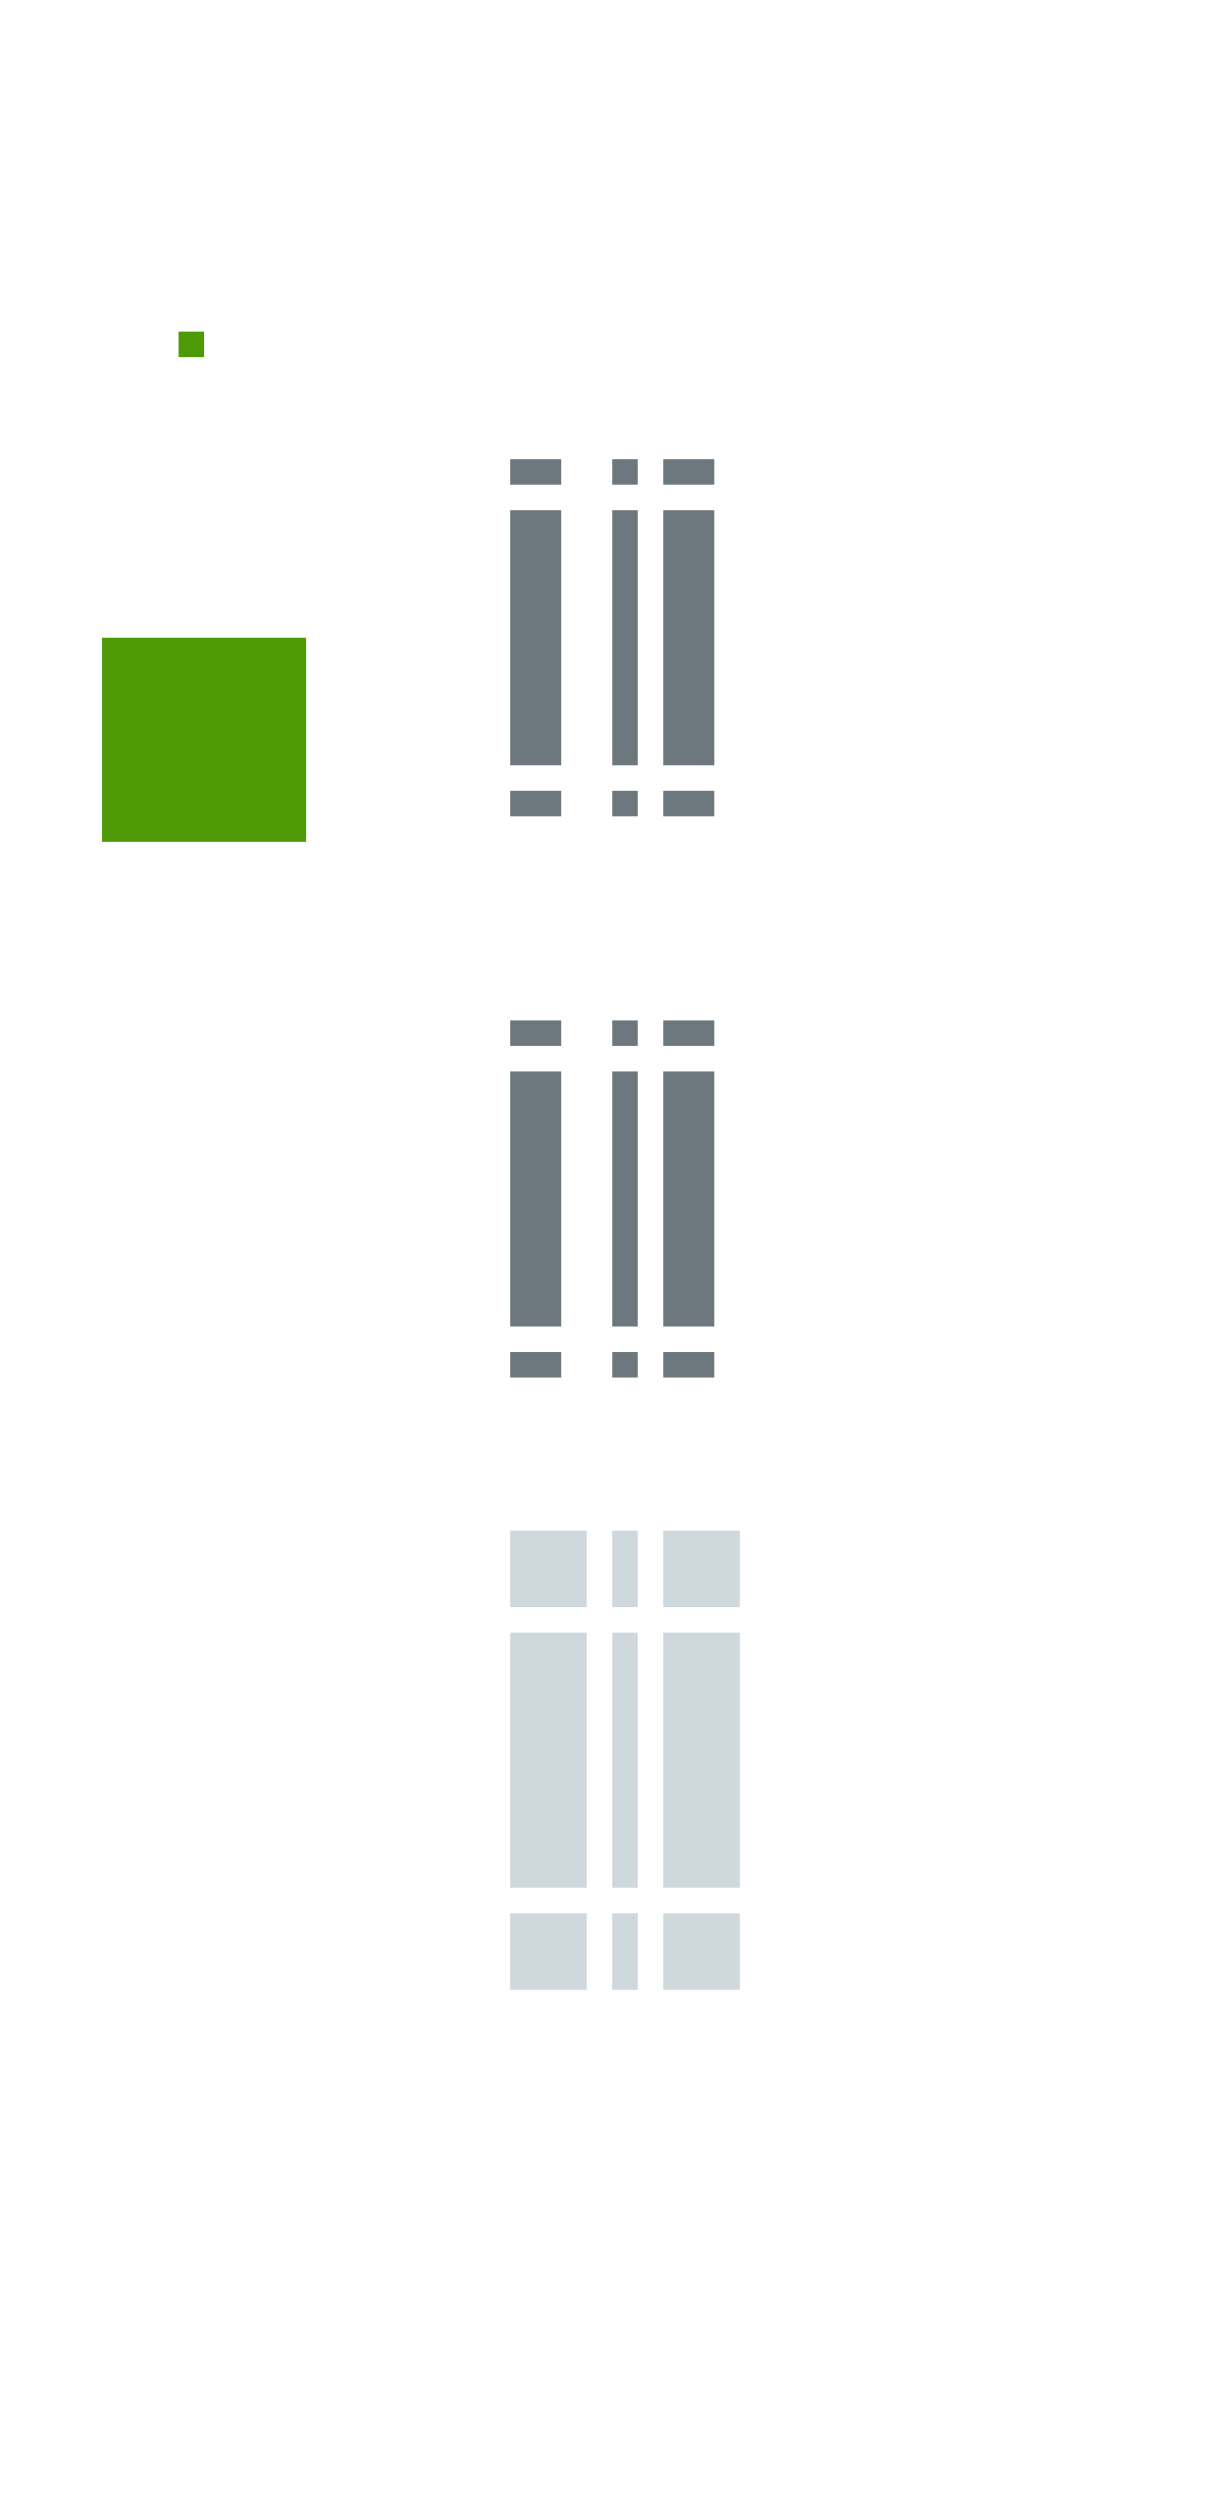
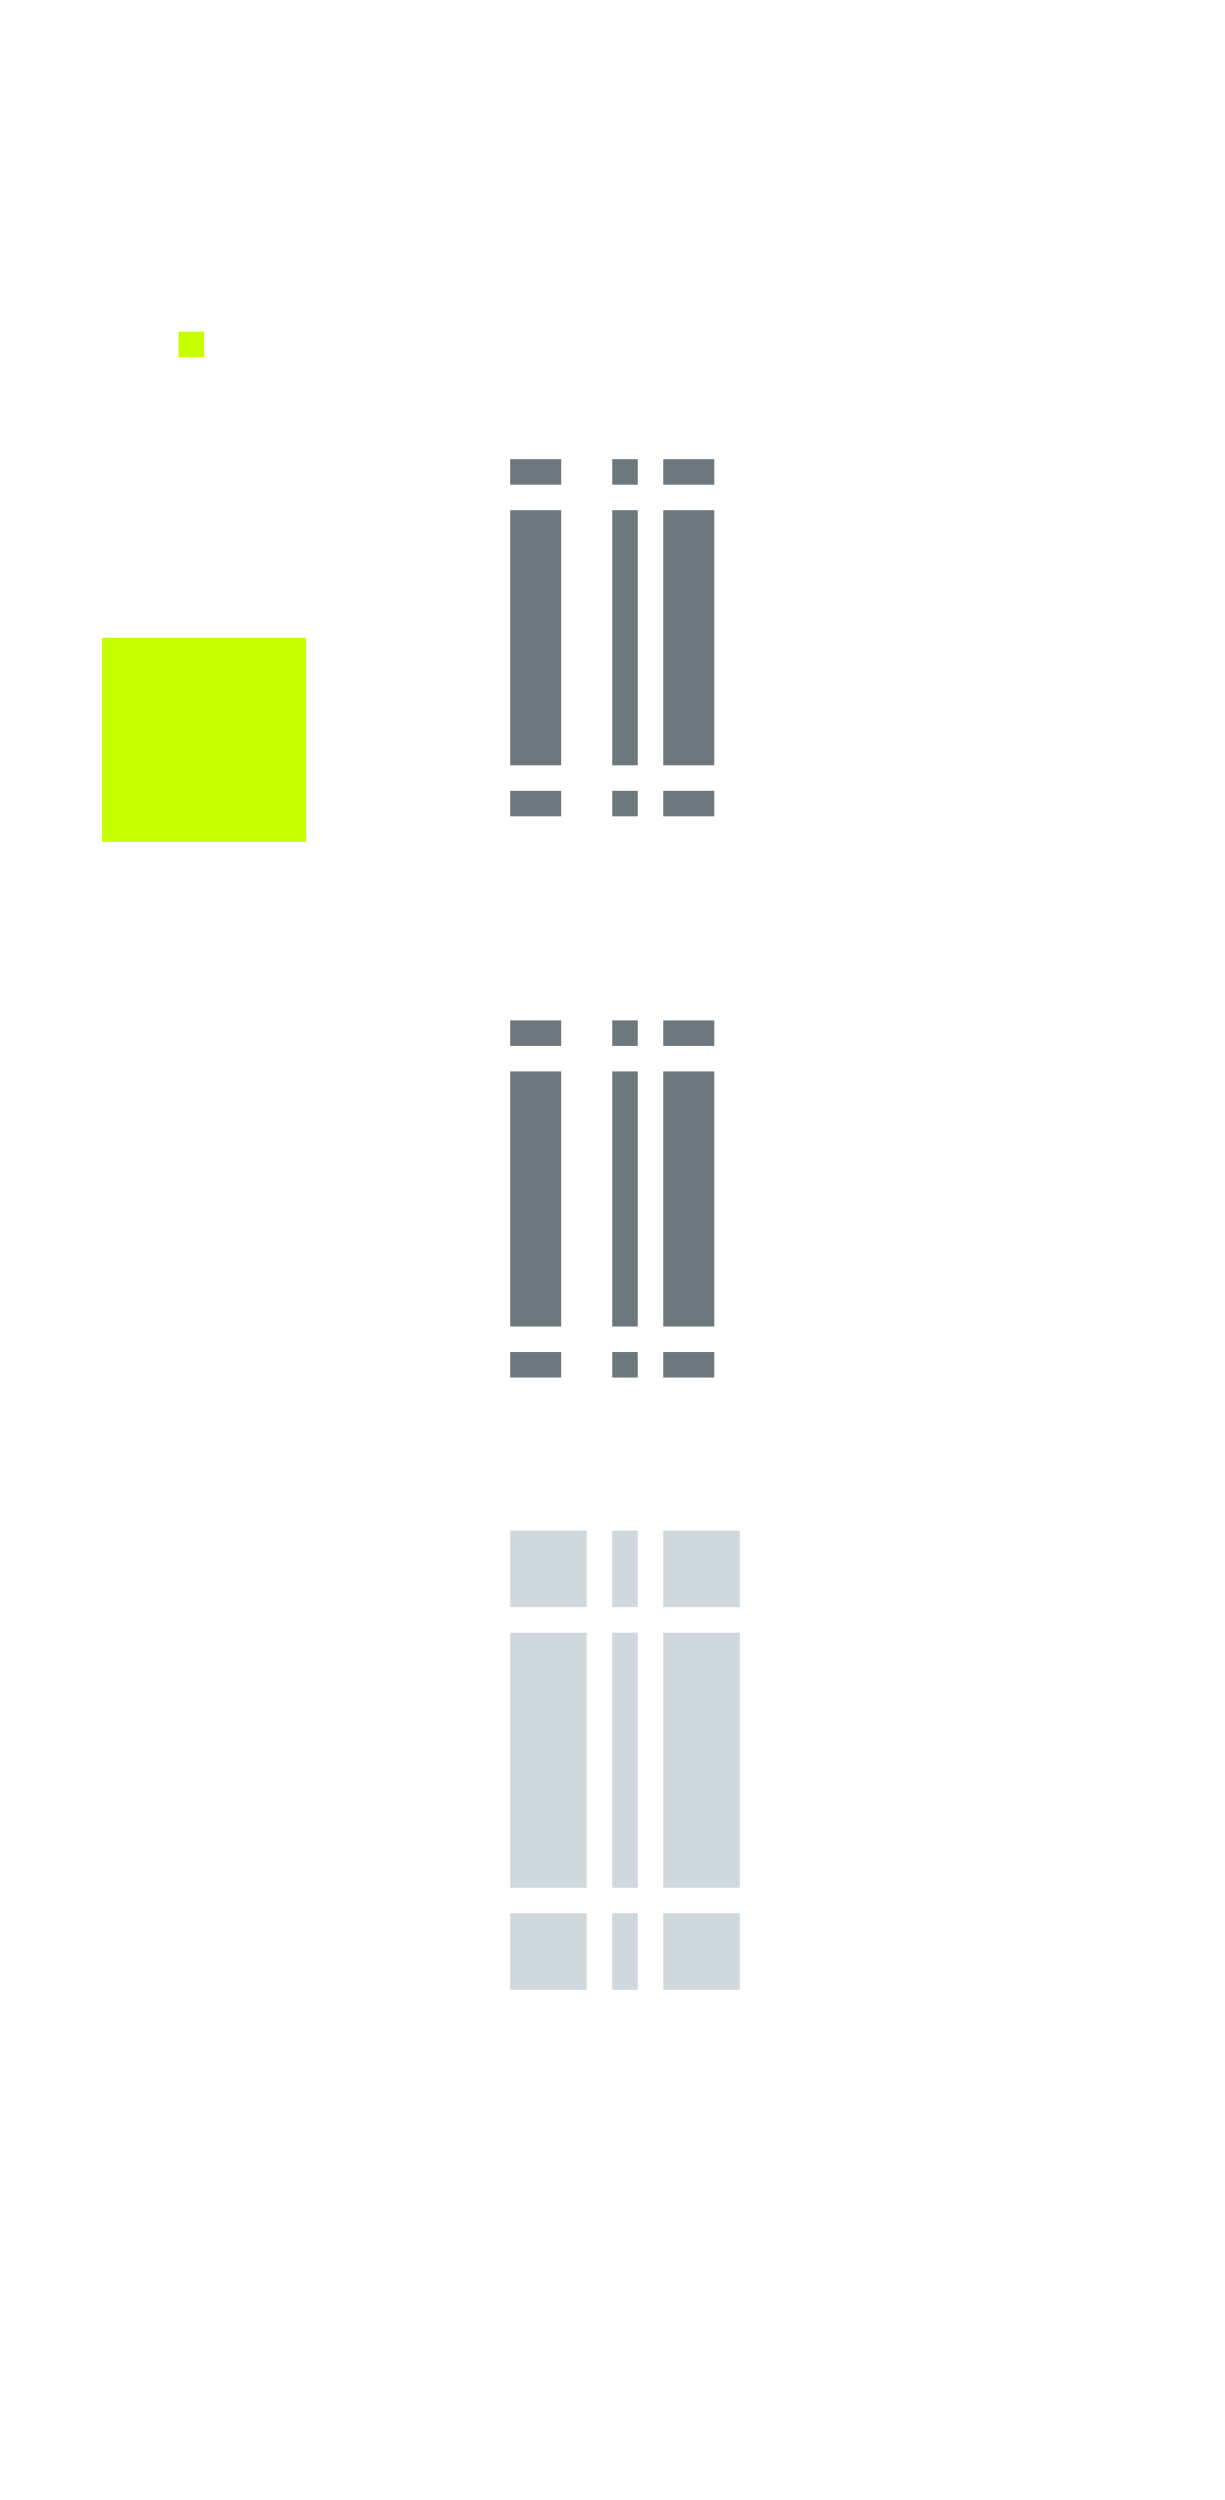
<svg xmlns="http://www.w3.org/2000/svg" id="svg3642" width="48" height="98" version="1">
  <rect id="slider-center" style="opacity:1;fill:#6d787e;fill-opacity:1;fill-rule:evenodd;stroke:none" width="1" height="10" x="24" y="20" />
  <g id="slider-right" transform="matrix(0.7499997,0,0,1,19.25,13)">
    <path id="rect3838" style="opacity:1;fill:#6d787e;fill-opacity:1;fill-rule:evenodd;stroke:none" d="m 9,7 0,10 2.667,0 0,-10 z" />
    <rect id="rect3856" style="opacity:0;fill:#e4e6e8;fill-opacity:1;stroke:none" width="1" height="10" x="29" y="20" transform="matrix(1.333333,0,0,1,-25.66667,-13)" />
  </g>
  <g id="slider-topright" transform="matrix(0.7499995,0,0,0.375,19.25001,16.375)">
    <rect id="rect3852" style="opacity:0;fill:#e4e6e8;fill-opacity:1;stroke:none" width="4" height="4" x="26" y="15" transform="matrix(1.333333,0,0,1.333333,-25.66667,-18.33333)" />
    <path id="rect3840" style="opacity:1;fill:#6d787e;fill-opacity:1;fill-rule:evenodd;stroke:none" d="M 9,4.333 9,7 l 2.667,2e-7 0,-2.667 z" />
  </g>
  <g id="slider-bottomright" transform="matrix(0.7499996,0,0,0.375,19.25,24.625)">
    <rect id="rect3862" style="opacity:0;fill:#e4e6e8;fill-opacity:1;stroke:none" width="4" height="4" x="26" y="31" transform="matrix(1.333333,0,0,1.333333,-25.66667,-24.33333)" />
    <path id="path3871" style="opacity:1;fill:#6d787e;fill-opacity:1;fill-rule:evenodd;stroke:none" d="M 9,19.667 9,17 l 2.667,2e-6 0,2.667 z" />
  </g>
  <g id="slider-left" transform="matrix(-1.499998,0,0,1,39.49998,13)">
    <path id="path3891" style="opacity:1;fill:#6d787e;fill-opacity:1;fill-rule:evenodd;stroke:none" d="m 11.667,7 0,10 L 13,17 13,7 11.667,7 Z" />
    <rect id="rect3854" style="opacity:0;fill:#e4e6e8;fill-opacity:1;stroke:none" width="1" height="10" x="19" y="20" transform="matrix(-1.333333,0,0,1,39.66667,-13)" />
  </g>
  <g id="slider-topleft" transform="matrix(-0.7499991,0,0,0.375,28.74999,16.375)">
    <rect id="rect3848" style="opacity:0;fill:#e4e6e8;fill-opacity:1;stroke:none" width="4" height="4" x="19" y="15" transform="matrix(-1.333333,0,0,1.333333,39.66667,-18.33333)" />
    <path id="path3895" style="opacity:1;fill:#6d787e;fill-opacity:1;fill-rule:evenodd;stroke:none" d="M 9,4.333 9,7 l 2.667,2e-7 0,-2.667 z" />
  </g>
  <g id="slider-bottomleft" transform="matrix(-0.7499992,0,0,0.375,28.74999,24.625)">
    <rect id="rect3858" style="opacity:0;fill:#e4e6e8;fill-opacity:1;stroke:none" width="4" height="4" x="19" y="31" transform="matrix(-1.333333,0,0,1.333333,39.66667,-24.33333)" />
    <path id="path3901" style="opacity:1;fill:#6d787e;fill-opacity:1;fill-rule:evenodd;stroke:none" d="m 9,19.667 0,-2.667 2.667,0 0,2.667 z" />
  </g>
  <g id="slider-top" transform="matrix(0,-0.375,-0.1,0,25.7,22.375)">
    <rect id="rect3850" style="opacity:0.01;fill:#e4e6e8;fill-opacity:1;stroke:none" width="1" height="4" x="24" y="15" transform="matrix(0,-10,-1.333333,0,34.33333,257)" />
    <path id="path3909" style="opacity:1;fill:#6d787e;fill-opacity:1;fill-rule:evenodd;stroke:none" d="m 9,7 0,10 2.667,0 0,-10 z" />
  </g>
  <g id="slider-bottom" transform="matrix(0,0.375,-0.1,0,25.7,27.625)">
    <rect id="rect3860" style="opacity:0;fill:#e4e6e8;fill-opacity:1;stroke:none" width="1" height="4" x="24" y="31" transform="matrix(0,-10,1.333333,0,-32.33333,257)" />
    <path id="path3915" style="opacity:1;fill:#6d787e;fill-opacity:1;fill-rule:evenodd;stroke:none" d="m 9,7 0,10 2.667,0 0,-10 z" />
  </g>
-   <rect id="hint-scrollbar-size" style="fill:#4e9a06;fill-opacity:1;fill-rule:nonzero;stroke:none" width="8" height="8" x="4" y="25" rx="0" ry="8" />
-   <rect id="hint-tile-center" style="fill:#4e9a06;fill-opacity:1;fill-rule:nonzero;stroke:none" width="1" height="1" x="7" y="13" rx="0" ry="1" />
+   <rect id="hint-scrollbar-size" style="fill:#C6FF00;fill-opacity:1;fill-rule:nonzero;stroke:none" width="8" height="8" x="4" y="25" rx="0" ry="8" />
+   <rect id="hint-tile-center" style="fill:#C6FF00;fill-opacity:1;fill-rule:nonzero;stroke:none" width="1" height="1" x="7" y="13" rx="0" ry="1" />
  <rect id="background-vertical-center" style="opacity:0.001;fill:#000000;fill-opacity:1;fill-rule:evenodd;stroke:none" width="1" height="10" x="38" y="20" />
  <g id="background-vertical-right" transform="matrix(0.75,0,0,1,33.25,13)">
    <path id="rect3838-1" style="opacity:0.001;fill:#000000;fill-opacity:1;fill-rule:evenodd;stroke:none" d="M 9,7 9,17 13,17 13,7 9,7 Z" />
    <rect id="rect3872" style="opacity:0;fill:#e4e6e8;fill-opacity:1;stroke:none" width="1" height="10" x="43" y="20" transform="matrix(1.333333,0,0,1,-44.33333,-13)" />
  </g>
  <g id="background-vertical-topright" transform="matrix(0.75,0,0,0.75,33.25,13.75)">
    <rect id="rect3868" style="opacity:0;fill:#e4e6e8;fill-opacity:1;stroke:none" width="4" height="4" x="40" y="15" transform="matrix(1.333333,0,0,1.333333,-44.33333,-18.33333)" />
    <path id="rect3840-1" style="opacity:0.001;fill:#000000;fill-opacity:1;fill-rule:evenodd;stroke:none" d="m 9,3 0,4 4,0 0,-4 z" />
  </g>
  <g id="background-vertical-bottomright" transform="matrix(0.75,0,0,0.75,33.25,18.25)">
    <rect id="rect3878" style="opacity:0;fill:#e4e6e8;fill-opacity:1;stroke:none" width="4" height="4" x="40" y="31" transform="matrix(1.333333,0,0,1.333333,-44.33333,-24.33333)" />
    <path id="path3871-2" style="opacity:0.001;fill:#000000;fill-opacity:1;fill-rule:evenodd;stroke:none" d="m 9,21 0,-4 4,0 0,4 z" />
  </g>
  <g id="background-vertical-left" transform="matrix(-0.75,0,0,1,43.75,13)">
    <path id="path3891-2" style="opacity:0.001;fill:#000000;fill-opacity:1;fill-rule:evenodd;stroke:none" d="M 9,7 9,17 13,17 13,7 9,7 Z" />
    <rect id="rect3870" style="opacity:0.01;fill:#e4e6e8;fill-opacity:1;stroke:none" width="1" height="10" x="33" y="20" transform="matrix(-1.333333,0,0,1,58.33333,-13)" />
  </g>
  <g id="background-vertical-topleft" transform="matrix(-0.75,0,0,0.75,43.75,13.75)">
    <rect id="rect3864" style="opacity:0;fill:#e4e6e8;fill-opacity:1;stroke:none" width="4" height="4" x="33" y="15" transform="matrix(-1.333333,0,0,1.333333,58.33333,-18.33333)" />
    <path id="path3895-9" style="opacity:0.001;fill:#000000;fill-opacity:1;fill-rule:evenodd;stroke:none" d="m 9,3 0,4 4,0 0,-4 z" />
  </g>
  <g id="background-vertical-bottomleft" transform="matrix(-0.75,0,0,0.75,43.75,18.25)">
    <rect id="rect3874" style="opacity:0;fill:#e4e6e8;fill-opacity:1;stroke:none" width="4" height="4" x="33" y="31" transform="matrix(-1.333333,0,0,1.333333,58.33333,-24.33333)" />
    <path id="path3901-7" style="opacity:0.001;fill:#000000;fill-opacity:1;fill-rule:evenodd;stroke:none" d="m 9,21 0,-4 4,0 0,4 z" />
  </g>
  <g id="background-vertical-top" transform="matrix(0,-0.75,-0.1,0,39.7,25.75)">
    <rect id="rect3866" style="opacity:0;fill:#e4e6e8;fill-opacity:1;stroke:none" width="1" height="4" x="38" y="15" transform="matrix(0,-10,-1.333333,0,34.33333,397)" />
    <path id="path3909-8" style="opacity:0.001;fill:#000000;fill-opacity:1;fill-rule:evenodd;stroke:none" d="M 9,7 9,17 13,17 13,7 9,7 Z" />
  </g>
  <g id="background-vertical-bottom" transform="matrix(0,0.75,-0.1,0,39.7,24.25)">
    <rect id="rect3876" style="opacity:0;fill:#e4e6e8;fill-opacity:1;stroke:none" width="1" height="4" x="38" y="31" transform="matrix(0,-10,1.333333,0,-32.33333,397)" />
    <path id="path3915-5" style="opacity:0.001;fill:#000000;fill-opacity:1;fill-rule:evenodd;stroke:none" d="M 9,7 9,17 13,17 13,7 9,7 Z" />
  </g>
  <rect id="mouseover-slider-center" style="fill:#6d787e;fill-opacity:1;fill-rule:evenodd;stroke:none;opacity:1" width="1" height="10" x="24" y="42" />
  <g id="mouseover-slider-right" transform="matrix(0.7499997,0,0,1,19.25,35)">
    <path id="rect3838-4" style="opacity:1;fill:#6d787e;fill-opacity:1;fill-rule:evenodd;stroke:none" d="m 9,7 0,10 2.667,0 0,-10 z" />
    <rect id="rect3904" style="opacity:0;fill:#e4e6e8;fill-opacity:1;stroke:none" width="1" height="10" x="29" y="42" transform="matrix(1.333333,0,0,1,-25.66667,-35)" />
  </g>
  <g id="mouseover-slider-topright" transform="matrix(0.7499996,0,0,0.375,19.25,38.375)">
    <rect id="rect3894" style="opacity:0;fill:#e4e6e8;fill-opacity:1;stroke:none" width="4" height="4" x="26" y="37" transform="matrix(1.333333,0,0,1.333333,-25.66667,-47.66667)" />
    <path id="rect3840-2" style="opacity:1;fill:#6d787e;fill-opacity:1;fill-rule:evenodd;stroke:none" d="M 9,4.333 9,7 l 2.667,-2e-7 0,-2.667 z" />
  </g>
  <g id="mouseover-slider-bottomright" style="fill:#939393;fill-opacity:1" transform="matrix(0.7499996,0,0,0.375,19.25,46.625)">
    <path id="path3871-1" style="opacity:1;fill:#6d787e;fill-opacity:1;fill-rule:evenodd;stroke:none" d="M 9,19.667 9,17 l 2.667,2e-6 0,2.667 z" />
    <rect id="rect3908" style="opacity:0;fill:#939393;fill-opacity:1;stroke:none" width="4" height="4" x="26" y="53" transform="matrix(1.333333,0,0,1.333333,-25.66667,-53.66667)" />
  </g>
  <g id="mouseover-slider-left" transform="matrix(-1.499998,0,0,1,39.49998,35)">
    <path id="path3891-9" style="opacity:1;fill:#6d787e;fill-opacity:1;fill-rule:evenodd;stroke:none" d="m 11.667,7 0,10 L 13,17 13,7 11.667,7 Z" />
    <rect id="rect3902" style="opacity:0;fill:#e4e6e8;fill-opacity:1;stroke:none" width="1" height="10" x="19" y="42" transform="matrix(-1.333333,0,0,1,39.66667,-35)" />
  </g>
  <g id="mouseover-slider-topleft" transform="matrix(-0.749999,0,0,0.3749999,28.74999,38.375)">
    <rect id="rect3880" style="opacity:0;fill:#e4e6e8;fill-opacity:1;stroke:none" width="4" height="4" x="19" y="37" transform="matrix(-1.333333,0,0,1.333333,39.66667,-47.66667)" />
    <path id="path3895-2" style="opacity:1;fill:#6d787e;fill-opacity:1;fill-rule:evenodd;stroke:none" d="m 9,4.333 0,2.667 2.667,0 0,-2.667 z" />
  </g>
  <g id="mouseover-slider-bottomleft" transform="matrix(-0.7499992,0,0,0.375,28.74999,46.625)">
    <rect id="rect3890" style="opacity:0;fill:#e4e6e8;fill-opacity:1;stroke:none" width="4" height="4" x="19" y="53" transform="matrix(-1.333333,0,0,1.333333,39.66667,-53.66667)" />
    <path id="path3901-9" style="opacity:1;fill:#6d787e;fill-opacity:1;fill-rule:evenodd;stroke:none" d="m 9,19.667 0,-2.667 2.667,0 0,2.667 z" />
  </g>
  <g id="mouseover-slider-top" transform="matrix(0,-0.3749999,-0.1,0,25.7,44.375)">
    <rect id="rect3892" style="opacity:0;fill:#e4e6e8;fill-opacity:1;stroke:none" width="1" height="4" x="24" y="37" transform="matrix(0,-10,-1.333333,0,63.66667,257)" />
    <path id="path3909-6" style="opacity:1;fill:#6d787e;fill-opacity:1;fill-rule:evenodd;stroke:none" d="m 9,7 0,10 2.667,0 0,-10 z" />
  </g>
  <g id="mouseover-slider-bottom" transform="matrix(0,0.375,-0.1,0,25.7,49.625)">
    <rect id="rect3906" style="opacity:0;fill:#e4e6e8;fill-opacity:1;stroke:none" width="1" height="4" x="24" y="53" transform="matrix(0,-10,1.333333,0,-61.66667,257)" />
    <path id="path3915-6" style="opacity:1;fill:#6d787e;fill-opacity:1;fill-rule:evenodd;stroke:none" d="m 9,7 0,10 2.667,0 0,-10 z" />
  </g>
  <rect id="sunken-slider-center" style="fill:#cfd8dc;fill-opacity:1;fill-rule:evenodd;stroke:none" width="1" height="10" x="24" y="64" />
  <g id="sunken-slider-right" transform="matrix(0.75,0,0,1,19.25,57)">
    <path id="rect3838-4-8" style="fill:#cfd8dc;fill-opacity:1;fill-rule:evenodd;stroke:none" d="M 9,7 9,17 13,17 13,7 9,7 Z" />
    <rect id="rect3924" style="opacity:0;fill:#e4e6e8;fill-opacity:1;stroke:none" width="1" height="10" x="29" y="64" transform="matrix(1.333333,0,0,1,-25.66667,-57)" />
  </g>
  <g id="sunken-slider-topright" transform="matrix(0.75,0,0,0.75,19.25,57.75)">
    <rect id="rect3920" style="opacity:0;fill:#e4e6e8;fill-opacity:1;stroke:none" width="4" height="4" x="26" y="59" transform="matrix(1.333333,0,0,1.333333,-25.66667,-77)" />
    <path id="rect3840-2-9" style="fill:#cfd8dc;fill-opacity:1;fill-rule:evenodd;stroke:none" d="m 9,3 0,4 4,0 0,-4 z" />
  </g>
  <g id="sunken-slider-bottomright" transform="matrix(0.75,0,0,0.75,19.25,62.25)">
    <rect id="rect3930" style="opacity:0;fill:#e4e6e8;fill-opacity:1;stroke:none" width="4" height="4" x="26" y="75" transform="matrix(1.333333,0,0,1.333333,-25.66667,-83)" />
    <path id="path3871-1-7" style="fill:#cfd8dc;fill-opacity:1;fill-rule:evenodd;stroke:none" d="m 9,21 0,-4 4,0 0,4 z" />
  </g>
  <g id="sunken-slider-left" transform="matrix(-0.75,0,0,1,29.75,57)">
    <path id="path3891-9-4" style="fill:#cfd8dc;fill-opacity:1;fill-rule:evenodd;stroke:none" d="M 9,7 9,17 13,17 13,7 9,7 Z" />
    <rect id="rect3922" style="opacity:0;fill:#e4e6e8;fill-opacity:1;stroke:none" width="1" height="10" x="19" y="64" transform="matrix(-1.333333,0,0,1,39.66667,-57)" />
  </g>
  <g id="sunken-slider-topleft" transform="matrix(-0.75,0,0,0.75,29.75,57.75)">
    <rect id="rect3916" style="opacity:0;fill:#e4e6e8;fill-opacity:1;stroke:none" width="4" height="4" x="19" y="59" transform="matrix(-1.333333,0,0,1.333333,39.66667,-77)" />
    <path id="path3895-2-1" style="fill:#cfd8dc;fill-opacity:1;fill-rule:evenodd;stroke:none" d="m 9,3 0,4 4,0 0,-4 z" />
  </g>
  <g id="sunken-slider-bottomleft" transform="matrix(-0.75,0,0,0.75,29.75,62.25)">
    <rect id="rect3926" style="opacity:0;fill:#e4e6e8;fill-opacity:1;stroke:none" width="4" height="4" x="19" y="75" transform="matrix(-1.333333,0,0,1.333333,39.66667,-83)" />
    <path id="path3901-9-9" style="fill:#cfd8dc;fill-opacity:1;fill-rule:evenodd;stroke:none" d="m 9,21 0,-4 4,0 0,4 z" />
  </g>
  <g id="sunken-slider-top" transform="matrix(0,-0.75,-0.1,0,25.7,69.75)">
    <rect id="rect3918" style="opacity:0;fill:#e4e6e8;fill-opacity:1;stroke:none" width="1" height="4" x="24" y="59" transform="matrix(0,-10,-1.333333,0,93,257)" />
    <path id="path3909-6-1" style="fill:#cfd8dc;fill-opacity:1;fill-rule:evenodd;stroke:none" d="M 9,7 9,17 13,17 13,7 9,7 Z" />
  </g>
  <g id="sunken-slider-bottom" transform="matrix(0,0.75,-0.1,0,25.7,68.25)">
    <rect id="rect3928" style="opacity:0;fill:#e4e6e8;fill-opacity:1;stroke:none" width="1" height="4" x="24" y="75" transform="matrix(0,-10,1.333333,0,-91,257)" />
    <path id="path3915-6-3" style="fill:#cfd8dc;fill-opacity:1;fill-rule:evenodd;stroke:none" d="M 9,7 9,17 13,17 13,7 9,7 Z" />
  </g>
  <rect id="background-horizontal-center" style="opacity:0.001;fill:#000000;fill-opacity:1;fill-rule:evenodd;stroke:none" width="1" height="10" x="38" y="42" />
  <g id="background-horizontal-right" transform="matrix(0.75,0,0,1,33.25,35)">
    <path id="rect3838-1-3" style="opacity:0.001;fill:#000000;fill-opacity:1;fill-rule:evenodd;stroke:none" d="M 9,7 9,17 13,17 13,7 9,7 Z" />
    <rect id="rect3888" style="opacity:0;fill:#e4e6e8;fill-opacity:1;stroke:none" width="1" height="10" x="43" y="42" transform="matrix(1.333333,0,0,1,-44.33333,-35)" />
  </g>
  <g id="background-horizontal-topright" transform="matrix(0.75,0,0,0.75,33.25,35.75)">
    <rect id="rect3884" style="opacity:0;fill:#e4e6e8;fill-opacity:1;stroke:none" width="4" height="4" x="40" y="37" transform="matrix(1.333333,0,0,1.333333,-44.33333,-47.66667)" />
    <path id="rect3840-1-0" style="opacity:0.001;fill:#000000;fill-opacity:1;fill-rule:evenodd;stroke:none" d="m 9,3 0,4 4,0 0,-4 z" />
  </g>
  <g id="background-horizontal-bottomright" transform="matrix(0.75,0,0,0.75,33.25,40.25)">
    <rect id="rect3914" style="opacity:0;fill:#e4e6e8;fill-opacity:1;stroke:none" width="4" height="4" x="40" y="53" transform="matrix(1.333333,0,0,1.333333,-44.33333,-53.66667)" />
    <path id="path3871-2-0" style="opacity:0.001;fill:#000000;fill-opacity:1;fill-rule:evenodd;stroke:none" d="m 9,21 0,-4 4,0 0,4 z" />
  </g>
  <g id="background-horizontal-left" transform="matrix(-0.75,0,0,1,43.75,35)">
    <path id="path3891-2-6" style="opacity:0.001;fill:#000000;fill-opacity:1;fill-rule:evenodd;stroke:none" d="M 9,7 9,17 13,17 13,7 9,7 Z" />
    <rect id="rect3886" style="opacity:0;fill:#e4e6e8;fill-opacity:1;stroke:none" width="1" height="10" x="33" y="42" transform="matrix(-1.333333,0,0,1,58.33333,-35)" />
  </g>
  <g id="background-horizontal-topleft" transform="matrix(-0.75,0,0,0.75,43.75,35.75)">
    <rect id="rect3896" style="opacity:0;fill:#e4e6e8;fill-opacity:1;stroke:none" width="4" height="4" x="33" y="37" transform="matrix(-1.333333,0,0,1.333333,58.33333,-47.66667)" />
    <path id="path3895-9-8" style="opacity:0.001;fill:#000000;fill-opacity:1;fill-rule:evenodd;stroke:none" d="m 9,3 0,4 4,0 0,-4 z" />
  </g>
  <g id="background-horizontal-bottomleft" transform="matrix(-0.75,0,0,0.75,43.75,40.25)">
    <rect id="rect3910" style="opacity:0;fill:#e4e6e8;fill-opacity:1;stroke:none" width="4" height="4" x="33" y="53" transform="matrix(-1.333333,0,0,1.333333,58.33333,-53.66667)" />
    <path id="path3901-7-8" style="opacity:0.001;fill:#000000;fill-opacity:1;fill-rule:evenodd;stroke:none" d="m 9,21 0,-4 4,0 0,4 z" />
  </g>
  <g id="background-top-7" transform="matrix(0,-0.75,-0.1,0,39.7,47.75)">
    <rect id="rect3898" style="opacity:0;fill:#e4e6e8;fill-opacity:1;stroke:none" width="1" height="4" x="38" y="37" transform="matrix(0,-10,-1.333333,0,63.66667,397)" />
    <path id="path3909-8-0" style="opacity:0.001;fill:#000000;fill-opacity:1;fill-rule:evenodd;stroke:none" d="M 9,7 9,17 13,17 13,7 9,7 Z" />
  </g>
  <g id="background-horizontal-bottom" transform="matrix(0,0.75,-0.1,0,39.7,46.25)">
    <rect id="rect3912" style="opacity:0;fill:#e4e6e8;fill-opacity:1;stroke:none" width="1" height="4" x="38" y="53" transform="matrix(0,-10,1.333333,0,-61.66667,397)" />
    <path id="path3915-5-7" style="opacity:0.001;fill:#000000;fill-opacity:1;fill-rule:evenodd;stroke:none" d="M 9,7 9,17 13,17 13,7 9,7 Z" />
  </g>
</svg>
